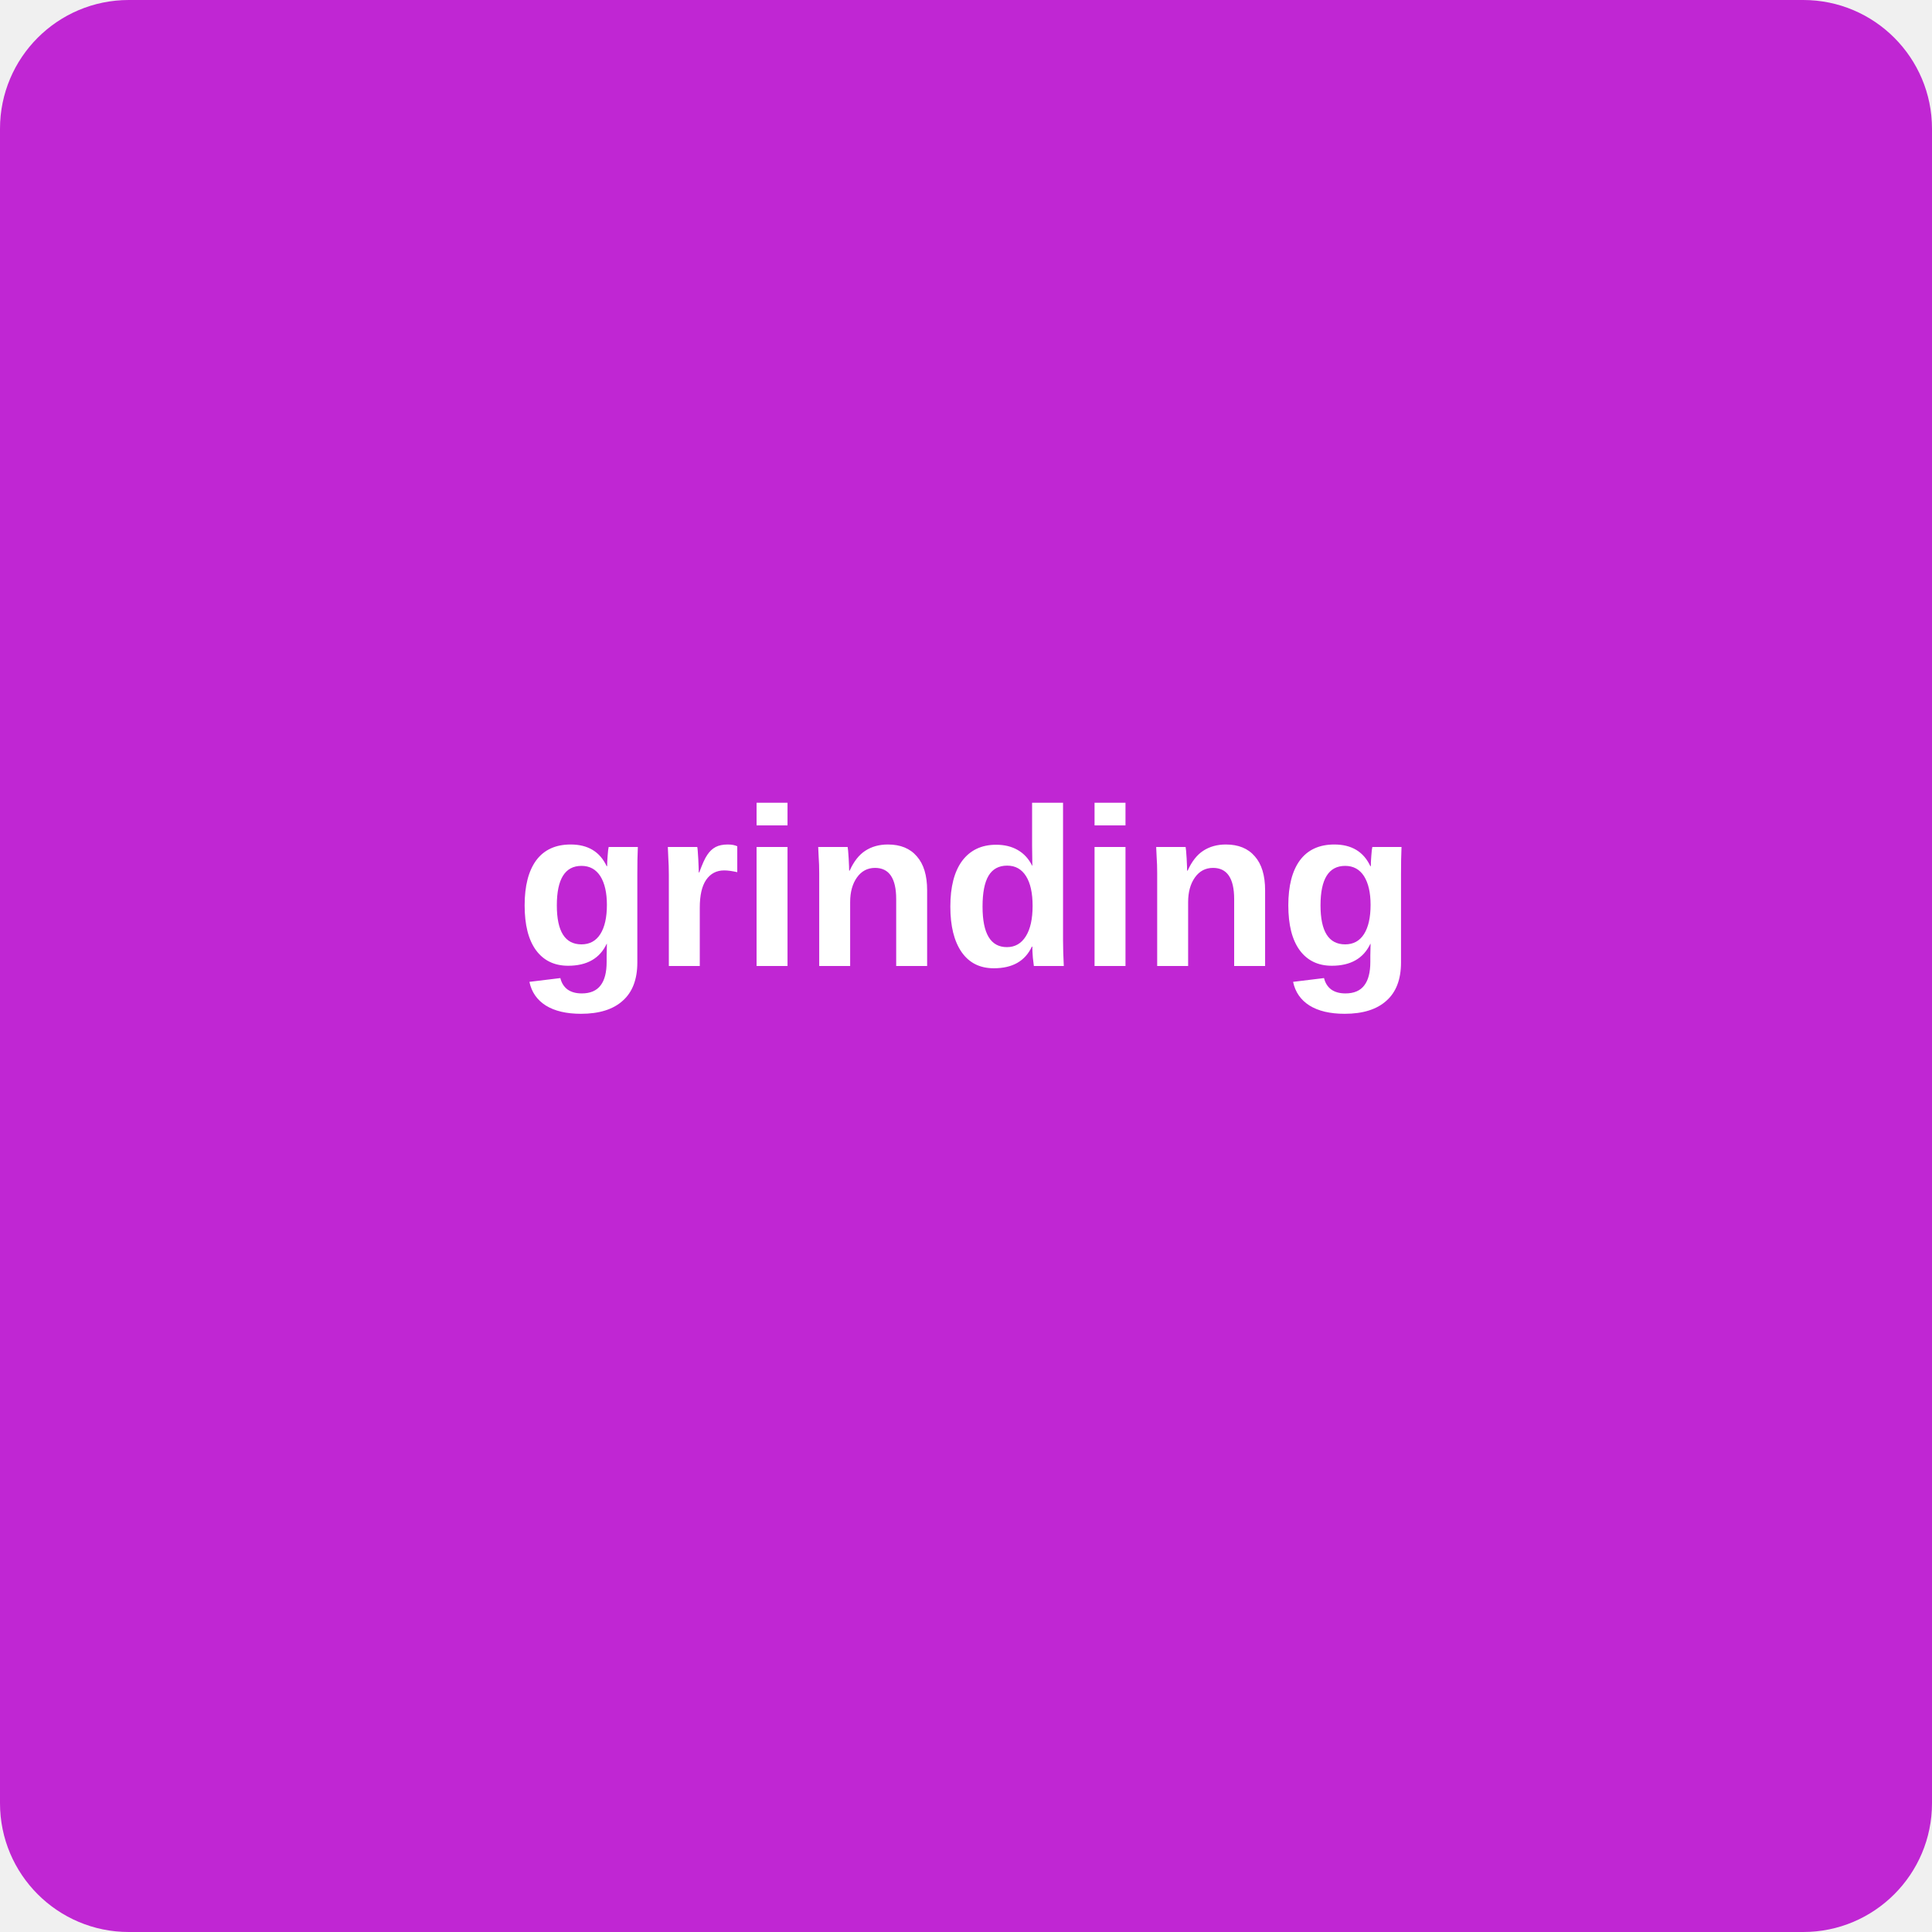
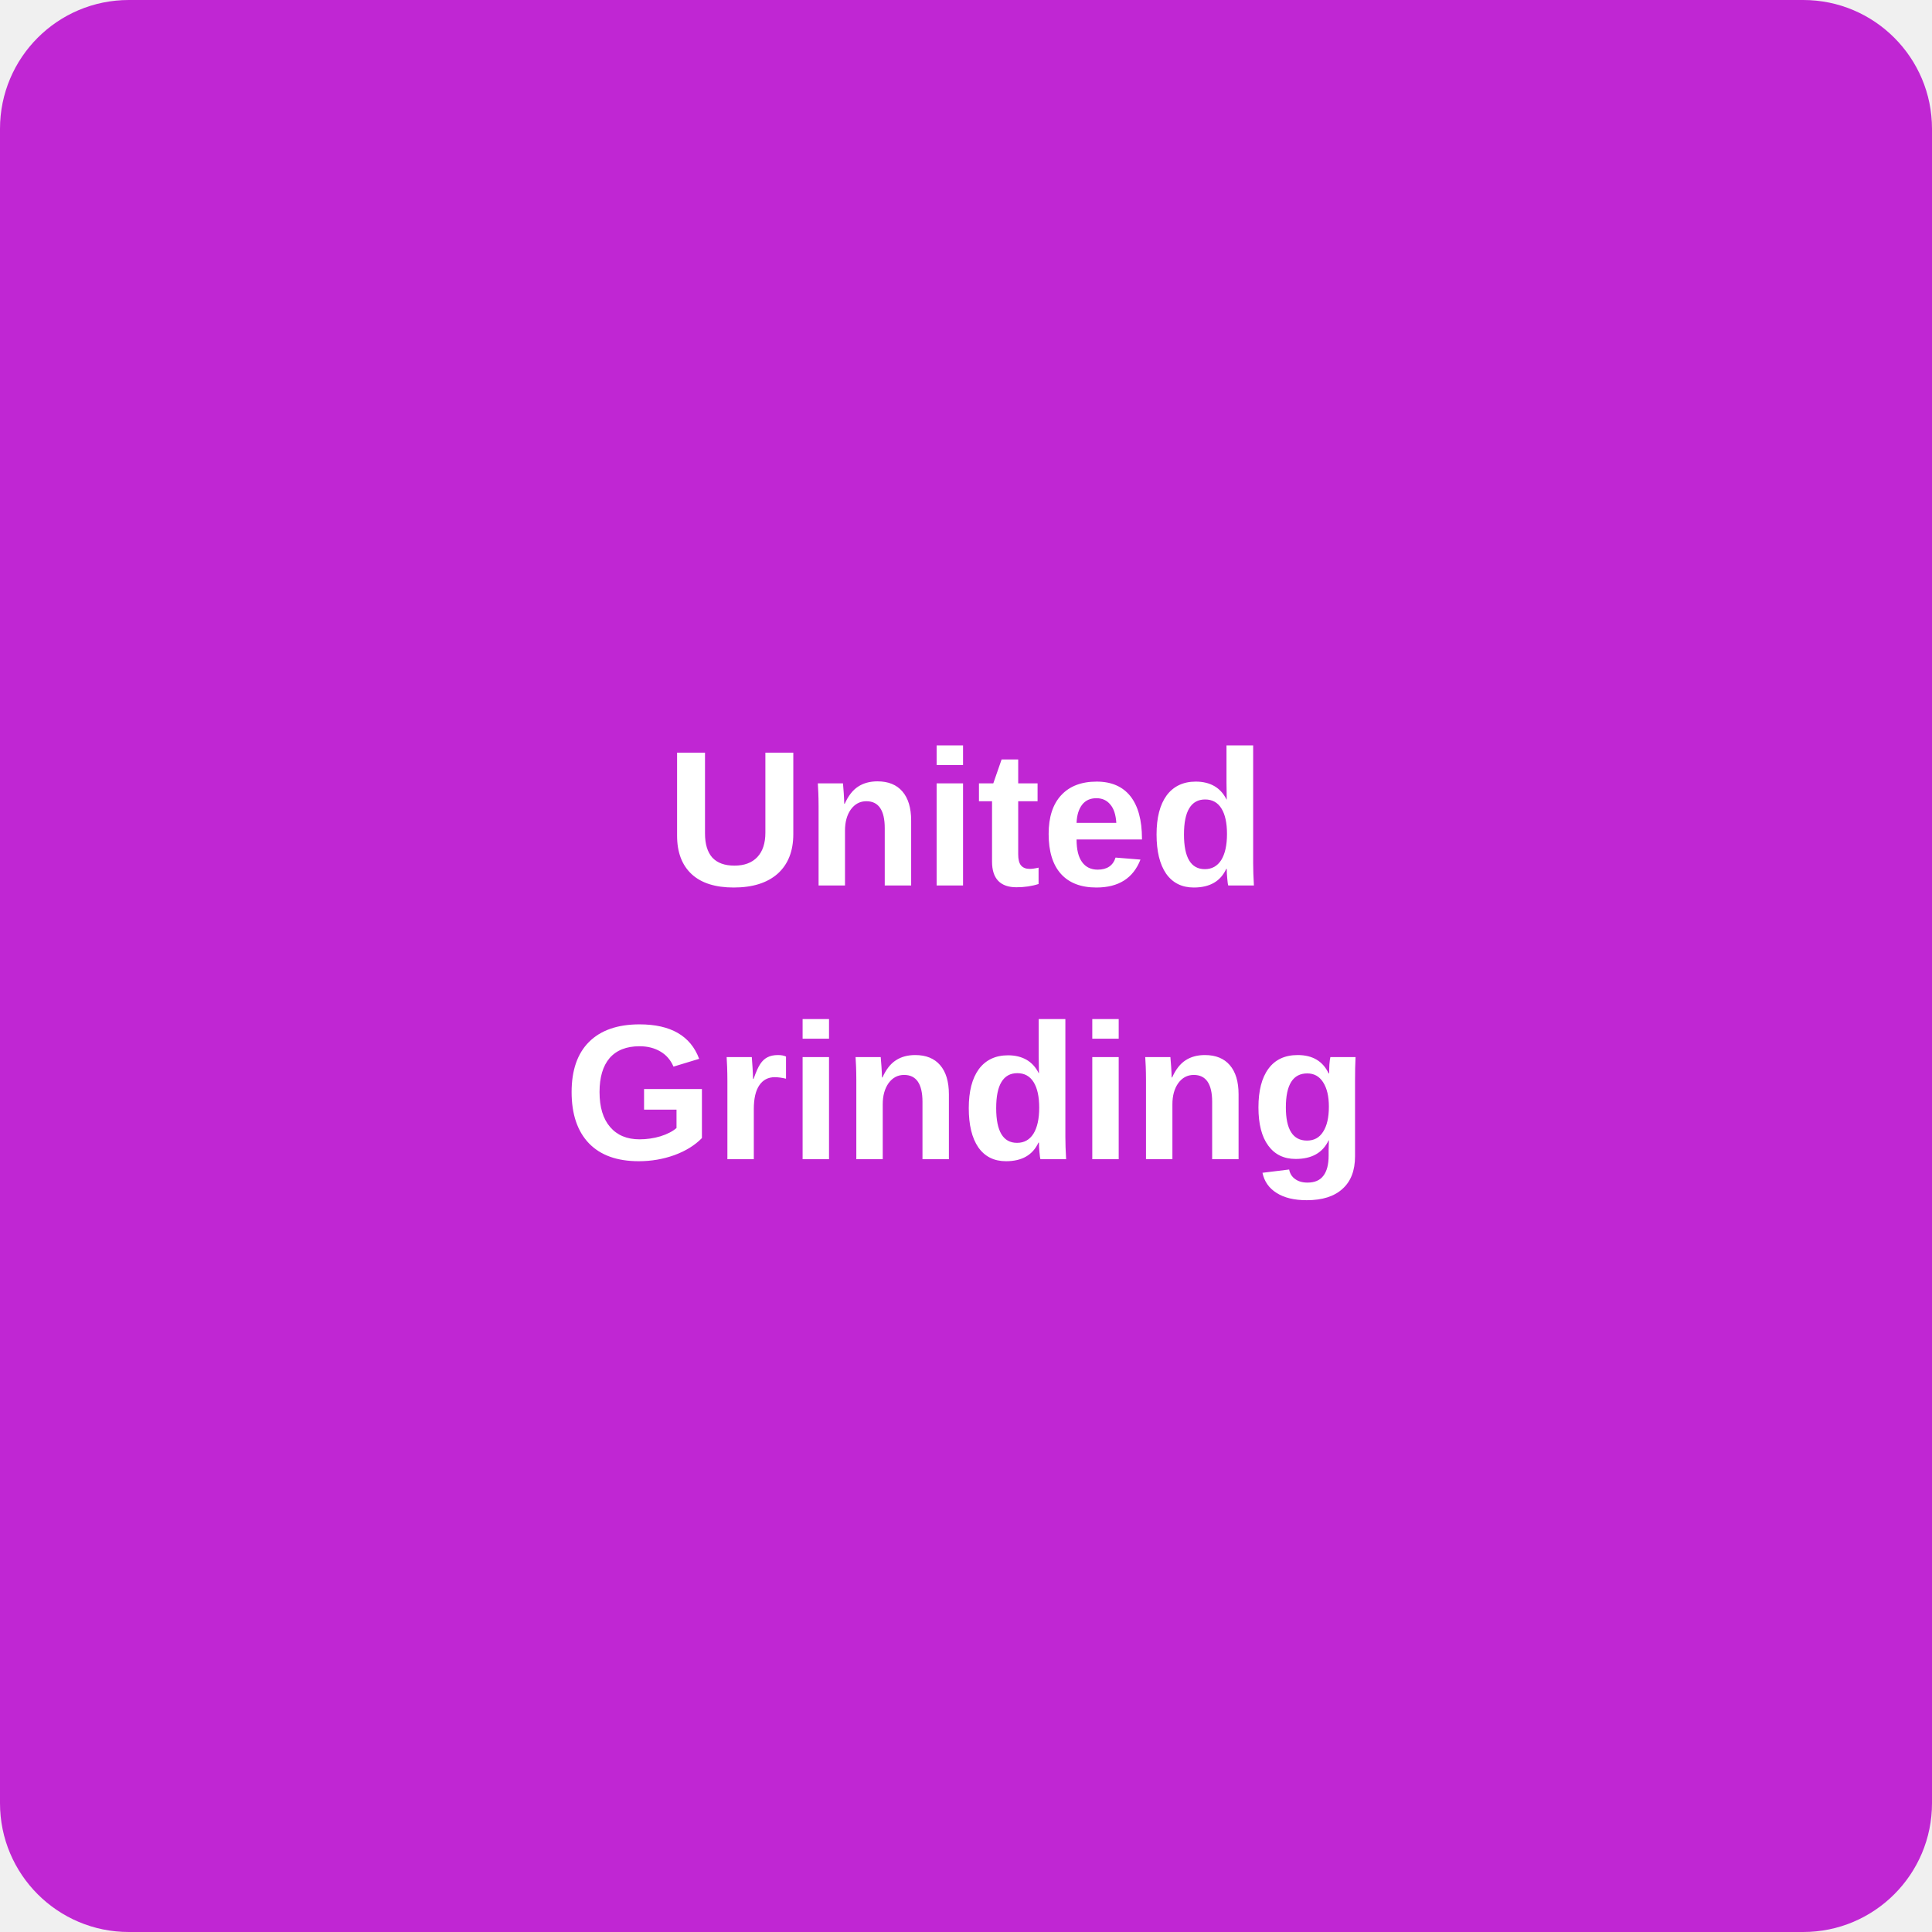
<svg xmlns="http://www.w3.org/2000/svg" width="120" height="120">
  <rect width="120" height="120" fill="#c026d3" rx="8" />
-   <text x="60" y="60" font-family="Arial, sans-serif" font-size="14" fill="#ffffff" text-anchor="middle" font-weight="bold">grinding</text>
+   <text x="60" y="55" font-family="Arial, sans-serif" font-size="12" fill="#ffffff" text-anchor="middle" font-weight="bold">United</text>
+   <text x="60" y="72" font-family="Arial, sans-serif" font-size="12" fill="#ffffff" text-anchor="middle" font-weight="bold">Grinding</text>
</svg>
